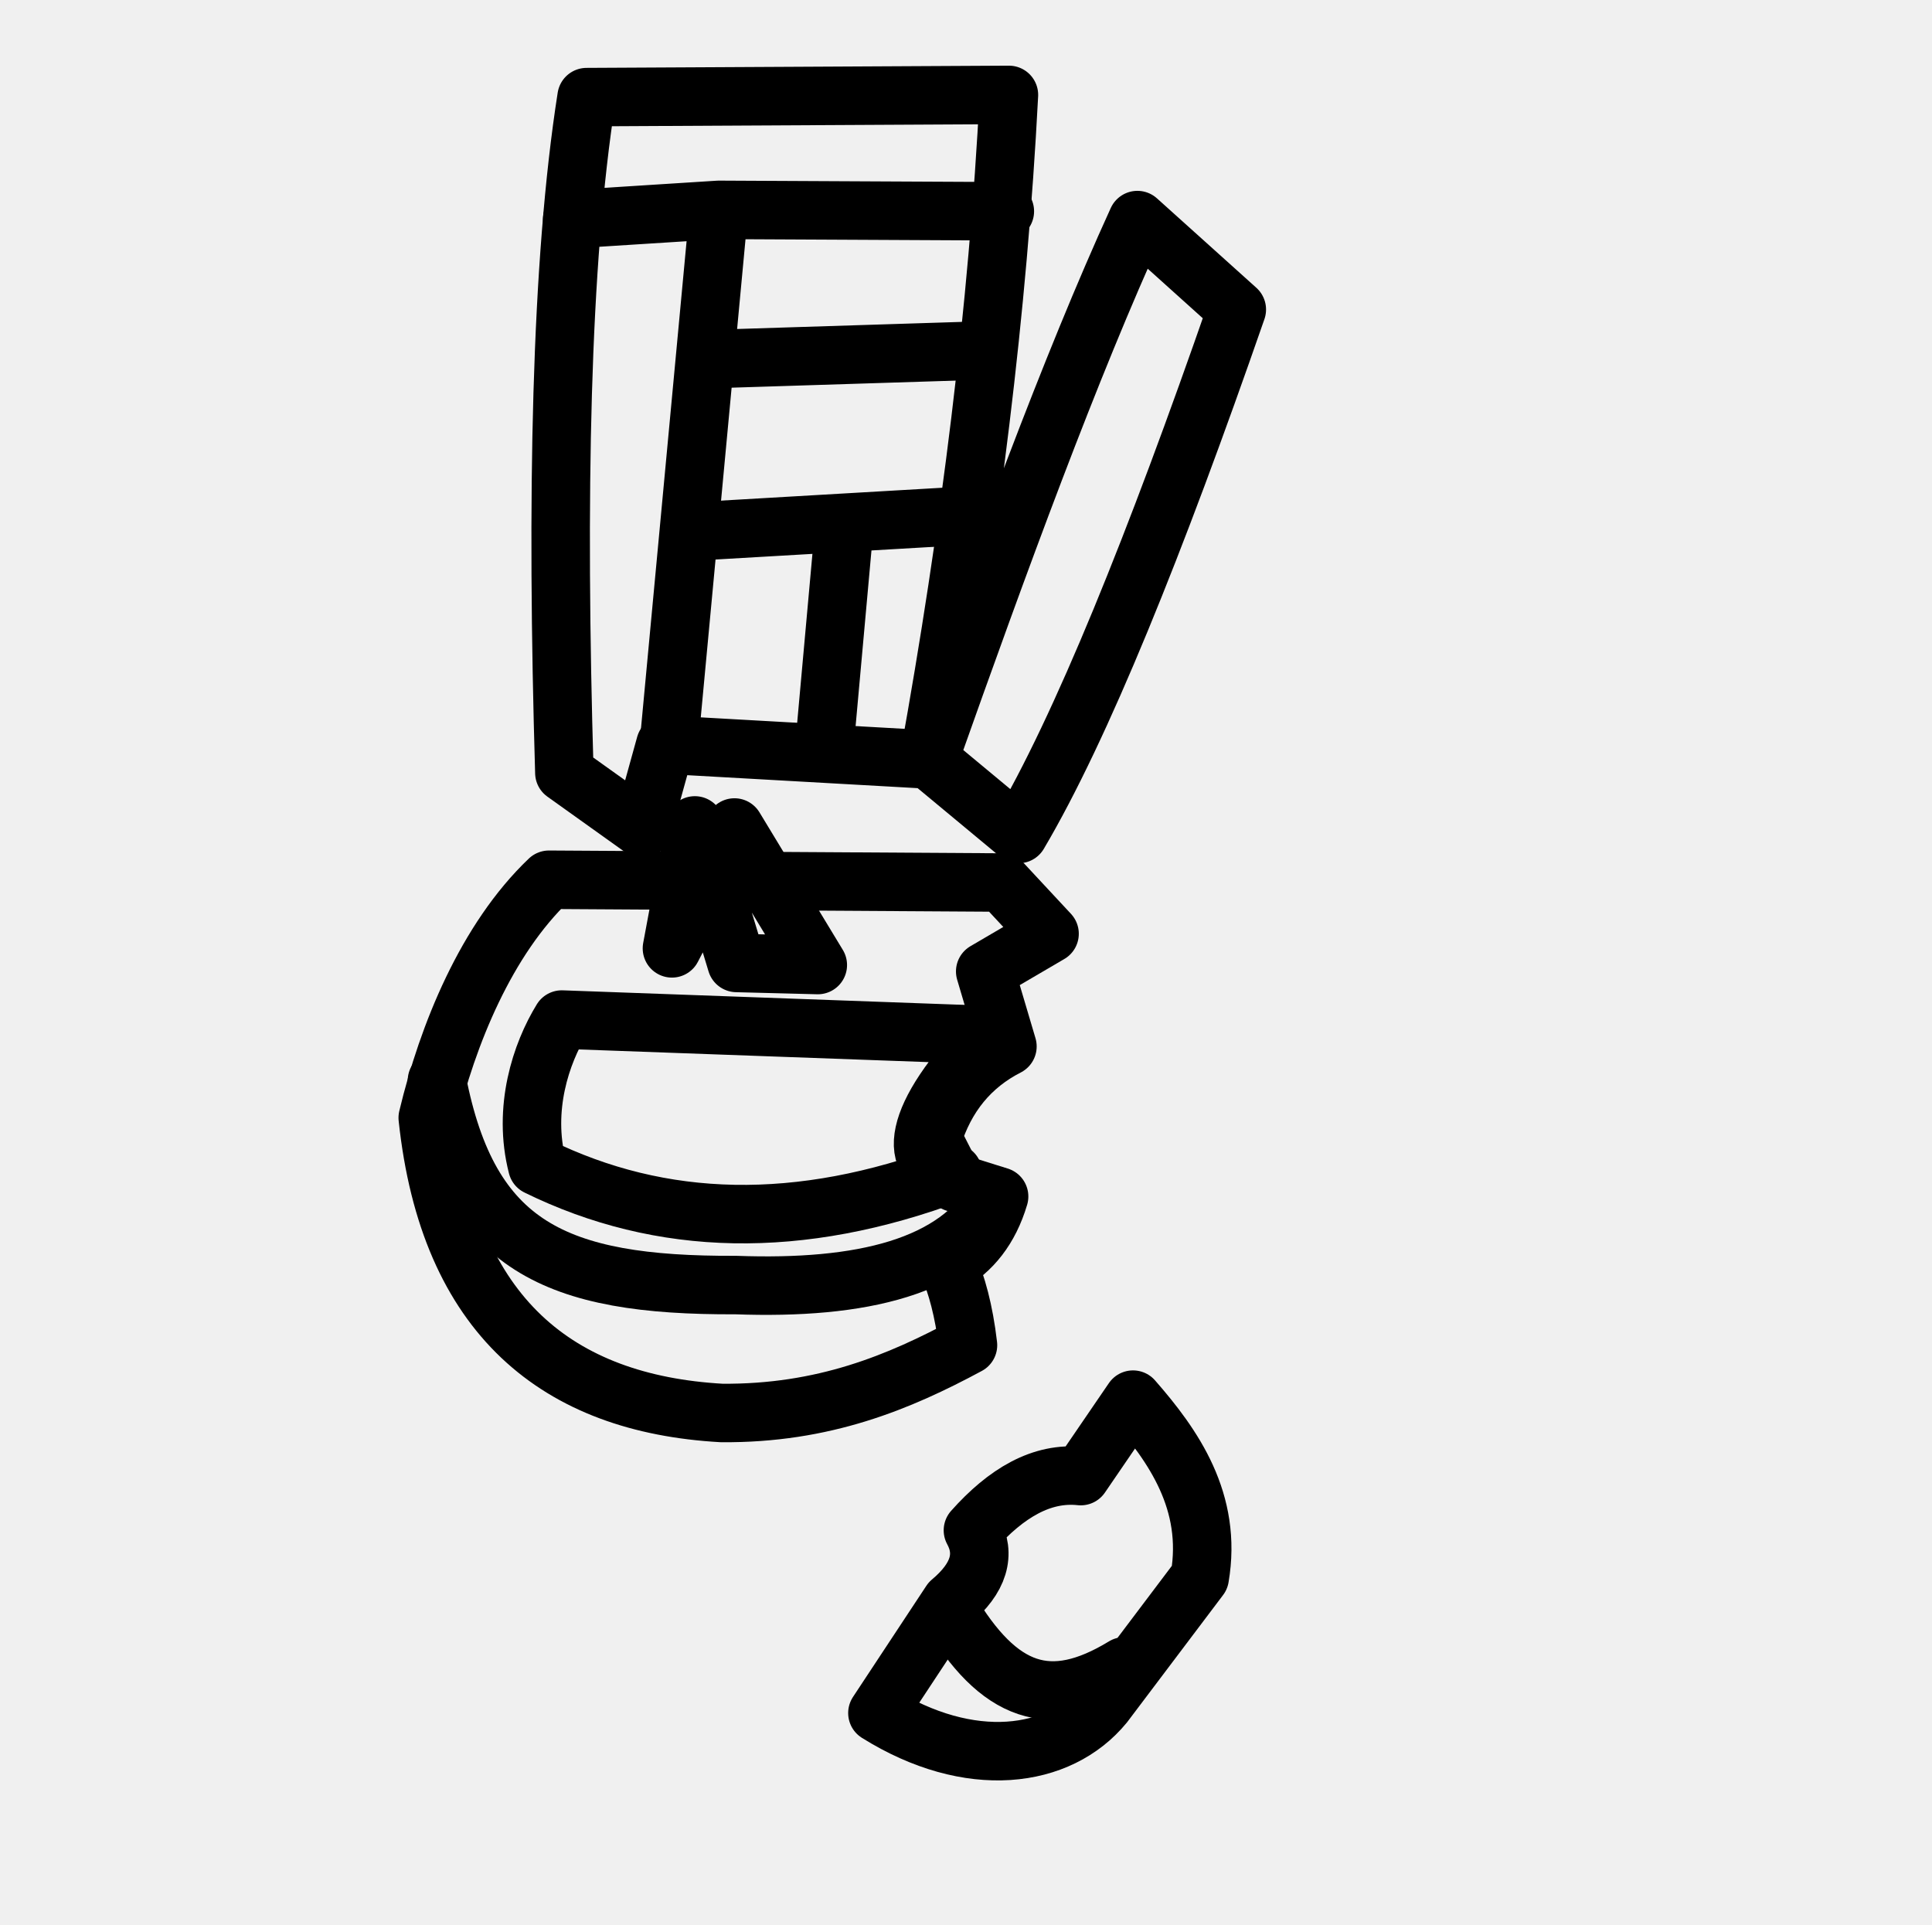
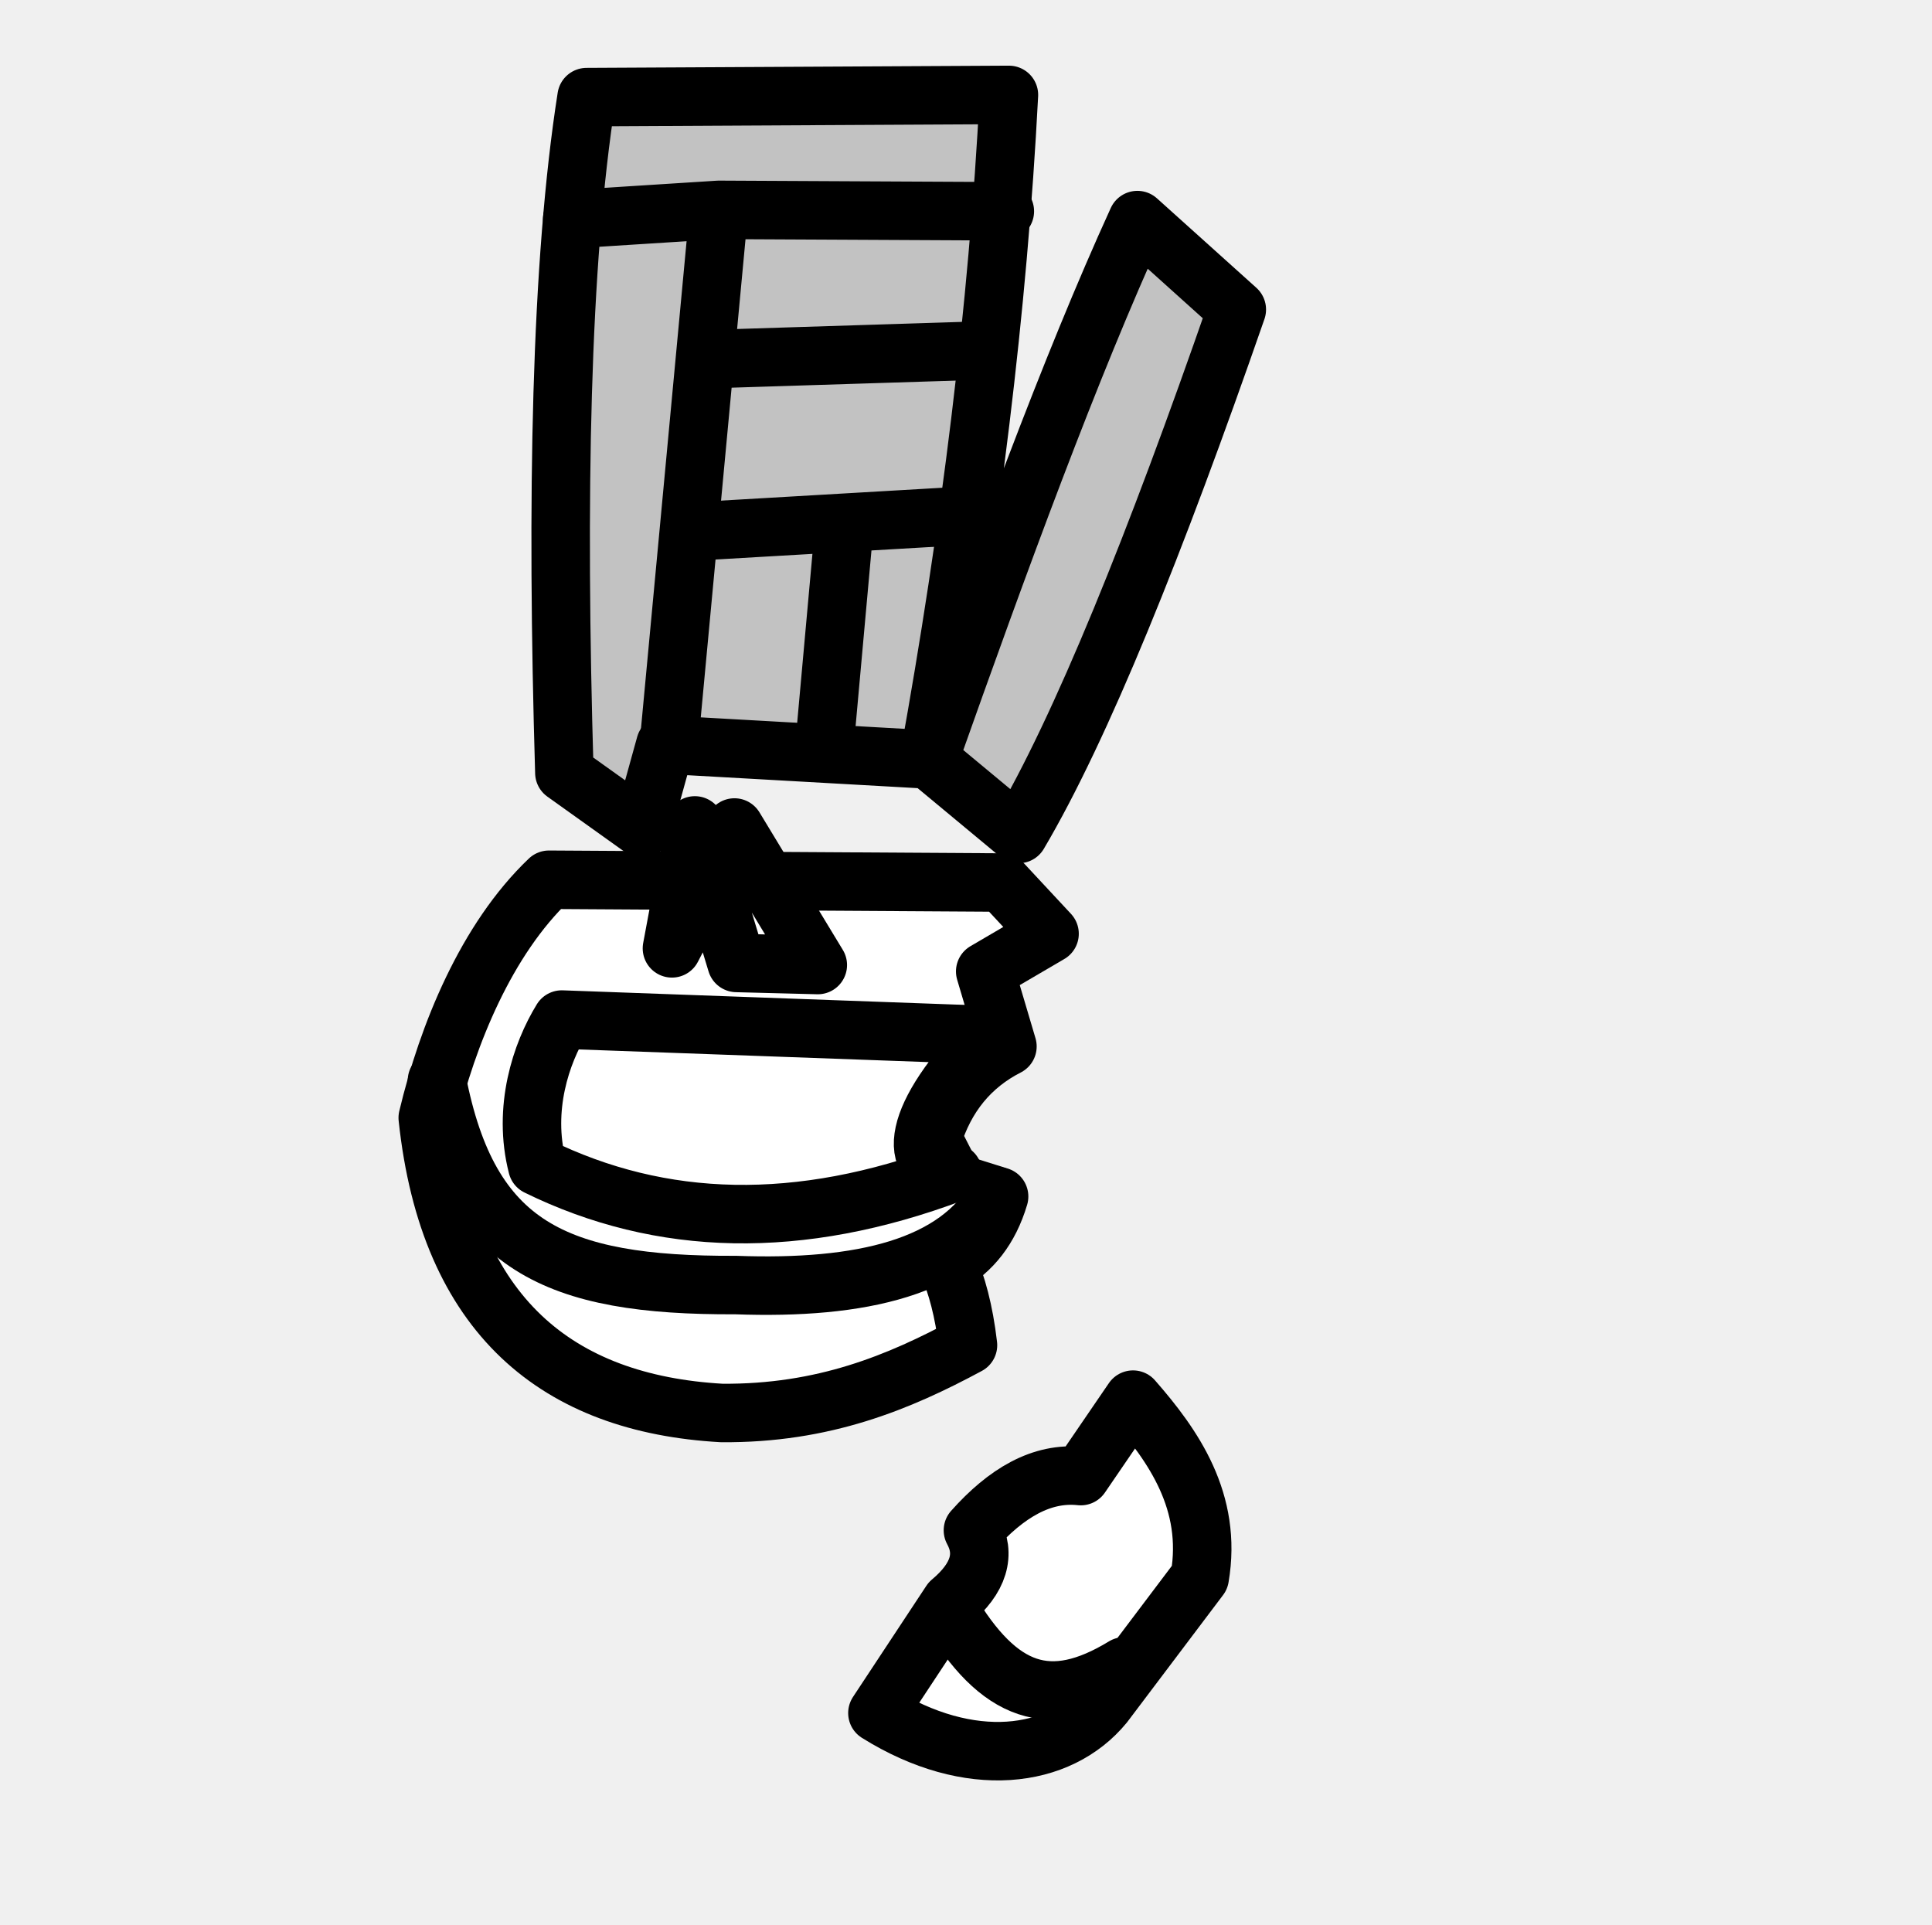
<svg xmlns="http://www.w3.org/2000/svg" width="100%" height="100%" viewBox="0 0 257 256" version="1.1" xml:space="preserve" style="fill-rule:evenodd;clip-rule:evenodd;stroke-linecap:round;stroke-linejoin:round;stroke-miterlimit:1.5;">
  <g transform="matrix(1,0,0,1,-356,0)">
    <g id="_50-" transform="matrix(1,0,0,1,-0.162433,0)">
      <rect x="356.162" y="0" width="256.162" height="255.349" style="fill:none;" />
      <g id="sink">
        <g transform="matrix(1,0,0,1,0.162433,0)">
-           <path d="M489.273,117.399L429.028,117.029C420.707,124.958 415.544,137.613 412.899,148.696C415.72,175.159 430.243,186.73 451.988,187.962C465.556,188.078 475.611,183.875 484.764,178.944C484.22,174.307 483.263,170.911 482.088,168.167C485.265,166.373 487.619,163.48 488.903,159.163L483.064,157.336L480.033,151.402C481.77,145.747 485.121,141.706 490.012,139.205L487.055,129.226L495.615,124.214L489.273,117.399Z" style="fill:none;stroke:black;stroke-width:7.78px;" />
+           <path d="M489.273,117.399L429.028,117.029C420.707,124.958 415.544,137.613 412.899,148.696C415.72,175.159 430.243,186.73 451.988,187.962C465.556,188.078 475.611,183.875 484.764,178.944C484.22,174.307 483.263,170.911 482.088,168.167C485.265,166.373 487.619,163.48 488.903,159.163L483.064,157.336L480.033,151.402C481.77,145.747 485.121,141.706 490.012,139.205L487.055,129.226L495.615,124.214L489.273,117.399Z" style="fill:white;stroke:black;stroke-width:7.78px;" />
        </g>
        <g transform="matrix(1,0,0,1,0.162433,0)">
-           <path d="M414.126,143.744C418.391,165.792 429.888,171.054 453.866,170.946C470.577,171.556 483.281,168.603 488.637,159.119" style="fill:none;stroke:black;stroke-width:7.78px;" />
+           <path d="M414.126,143.744C418.391,165.792 429.888,171.054 453.866,170.946C470.577,171.556 483.281,168.603 488.637,159.119" style="fill:white;stroke:black;stroke-width:7.78px;" />
        </g>
        <g transform="matrix(1,0,0,1,341.232,4.43519)">
-           <path d="M123.717,123.939L112.63,105.644L104.314,121.721L107.363,105.367L112.907,123.662L123.717,123.939Z" style="fill:none;stroke:black;stroke-width:7.78px;" />
+           <path d="M123.717,123.939L112.63,105.644L104.314,121.721L107.363,105.367L112.907,123.662L123.717,123.939Z" style="fill:white;stroke:black;stroke-width:7.78px;" />
        </g>
        <g transform="matrix(1,0,0,1,0.162433,0)">
-           <path d="M487.795,137.697L430.729,135.627C427.966,140.126 425.504,147.487 427.476,155.142C443.957,163.238 462.345,163.703 482.768,156.029C476.64,155.354 477.045,148.624 487.795,137.697Z" style="fill:none;stroke:black;stroke-width:7.78px;" />
+           <path d="M487.795,137.697L430.729,135.627C427.966,140.126 425.504,147.487 427.476,155.142C443.957,163.238 462.345,163.703 482.768,156.029C476.64,155.354 477.045,148.624 487.795,137.697Z" style="fill:white;stroke:black;stroke-width:7.78px;" />
        </g>
        <g transform="matrix(1,0,0,1,0.162433,0)">
-           <path d="M506.718,186.188L499.766,196.359C494.561,195.799 489.838,198.613 485.421,203.572C487.155,206.746 486.258,209.921 482.472,213.095L472.715,227.879C484.998,235.557 496.899,233.999 502.874,226.696L515.589,209.843C517.307,199.758 512.096,192.331 506.718,186.188Z" style="fill:none;stroke:black;stroke-width:7.78px;" />
+           <path d="M506.718,186.188L499.766,196.359C494.561,195.799 489.838,198.613 485.421,203.572C487.155,206.746 486.258,209.921 482.472,213.095L472.715,227.879C484.998,235.557 496.899,233.999 502.874,226.696L515.589,209.843C517.307,199.758 512.096,192.331 506.718,186.188Z" style="fill:white;stroke:black;stroke-width:7.78px;" />
        </g>
        <g transform="matrix(1,0,0,1,0.162433,0)">
-           <path d="M482.177,213.982C488.888,225.315 495.67,227.684 505.535,221.67" style="fill:none;stroke:black;stroke-width:7.78px;" />
+           <path d="M482.177,213.982C488.888,225.315 495.67,227.684 505.535,221.67" style="fill:white;stroke:black;stroke-width:7.78px;" />
        </g>
      </g>
      <g id="mirror">
        <g transform="matrix(1,0,0,1,0.162433,0)">
-           <path d="M434.031,12.92L490.21,12.625C488.743,41.053 485.069,70.586 479.565,101.033C489.005,74.39 498.366,48.836 507.3,29.277L520.523,41.175C509.673,72.424 499.826,96.853 491.499,110.944L479.565,101.033L444.509,99.058L441.423,110.199L431.074,102.807C429.989,66.172 430.574,34.92 434.031,12.92Z" style="fill:none;stroke:black;stroke-width:7.78px;" />
+           <path d="M434.031,12.92L490.21,12.625C488.743,41.053 485.069,70.586 479.565,101.033C489.005,74.39 498.366,48.836 507.3,29.277L520.523,41.175C509.673,72.424 499.826,96.853 491.499,110.944L479.565,101.033L444.509,99.058L441.423,110.199L431.074,102.807C429.989,66.172 430.574,34.92 434.031,12.92Z" style="fill:rgb(194,194,194);stroke:black;stroke-width:7.78px;" />
        </g>
        <g transform="matrix(1,0,0,1,0.162433,0)">
-           <path d="M432.117,29.159L451.629,27.917L445.006,98.691L451.629,27.917L489.666,28.106" style="fill:none;stroke:black;stroke-width:7.78px;" />
+           <path d="M432.117,29.159L451.629,27.917L445.006,98.691L451.629,27.917L489.666,28.106" style="fill:rgb(194,194,194);stroke:black;stroke-width:7.78px;" />
        </g>
        <g transform="matrix(1,0,0,1,0.162433,0)">
          <path d="M449.926,47.787L485.881,46.651" style="fill:none;stroke:black;stroke-width:7.78px;" />
        </g>
        <g transform="matrix(1,0,0,1,0.162433,0)">
          <path d="M448.602,70.684L484.367,68.603" style="fill:none;stroke:black;stroke-width:7.78px;" />
        </g>
        <g transform="matrix(1,0,0,1,0.162433,0)">
          <path d="M468.282,70.306L465.633,99.637" style="fill:none;stroke:black;stroke-width:7.78px;" />
        </g>
      </g>
    </g>
  </g>
</svg>
